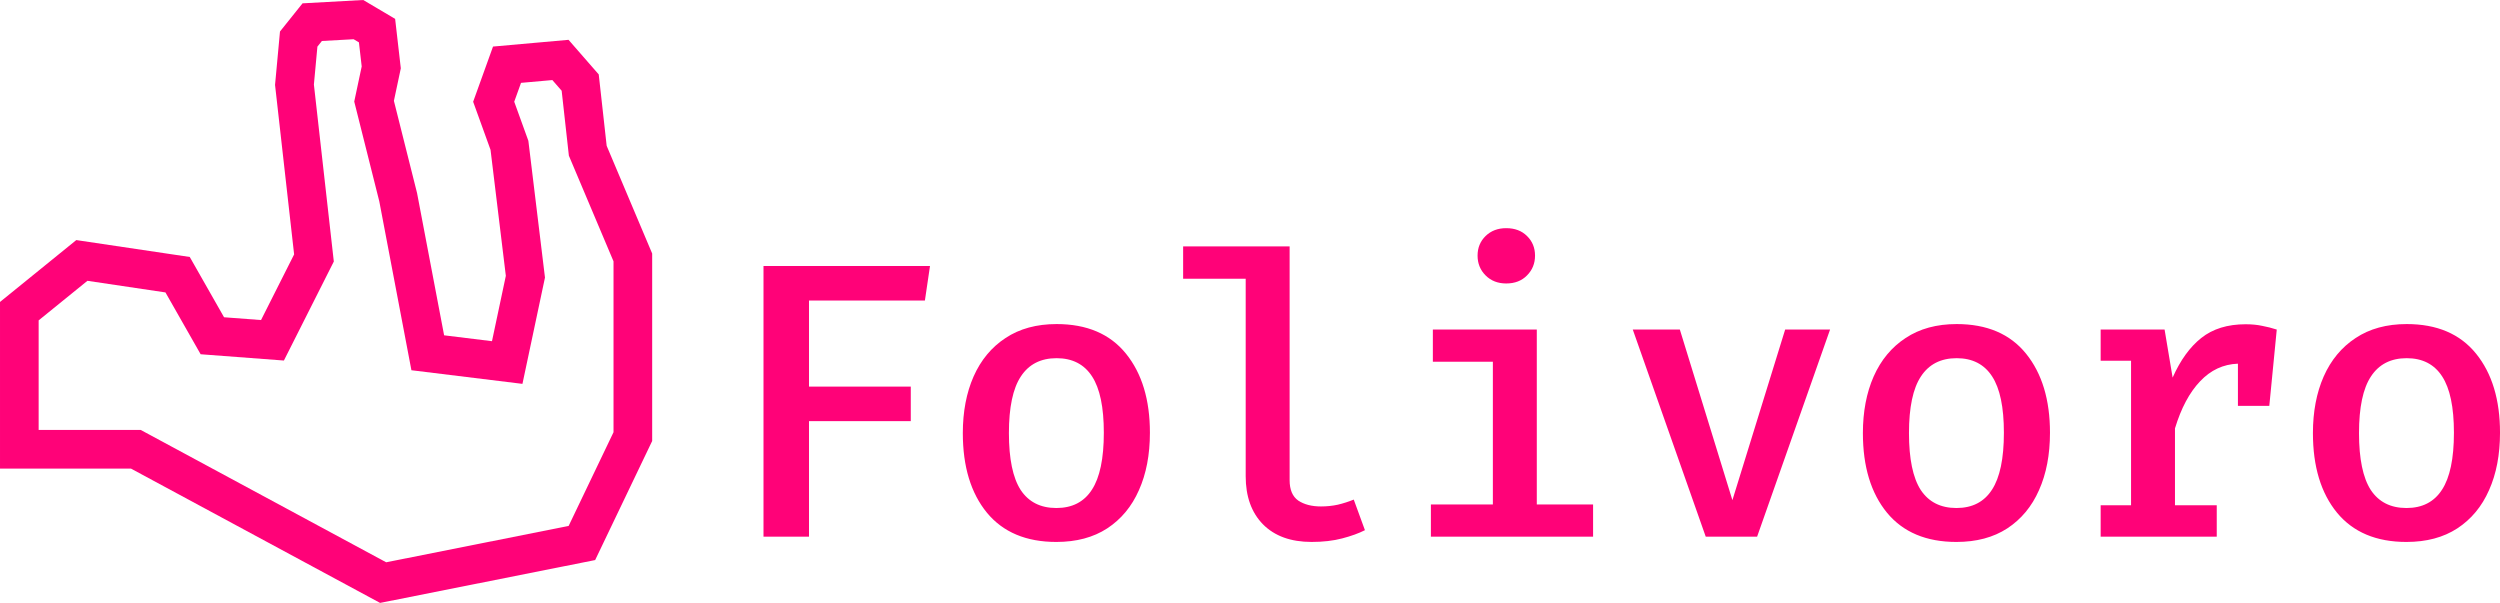
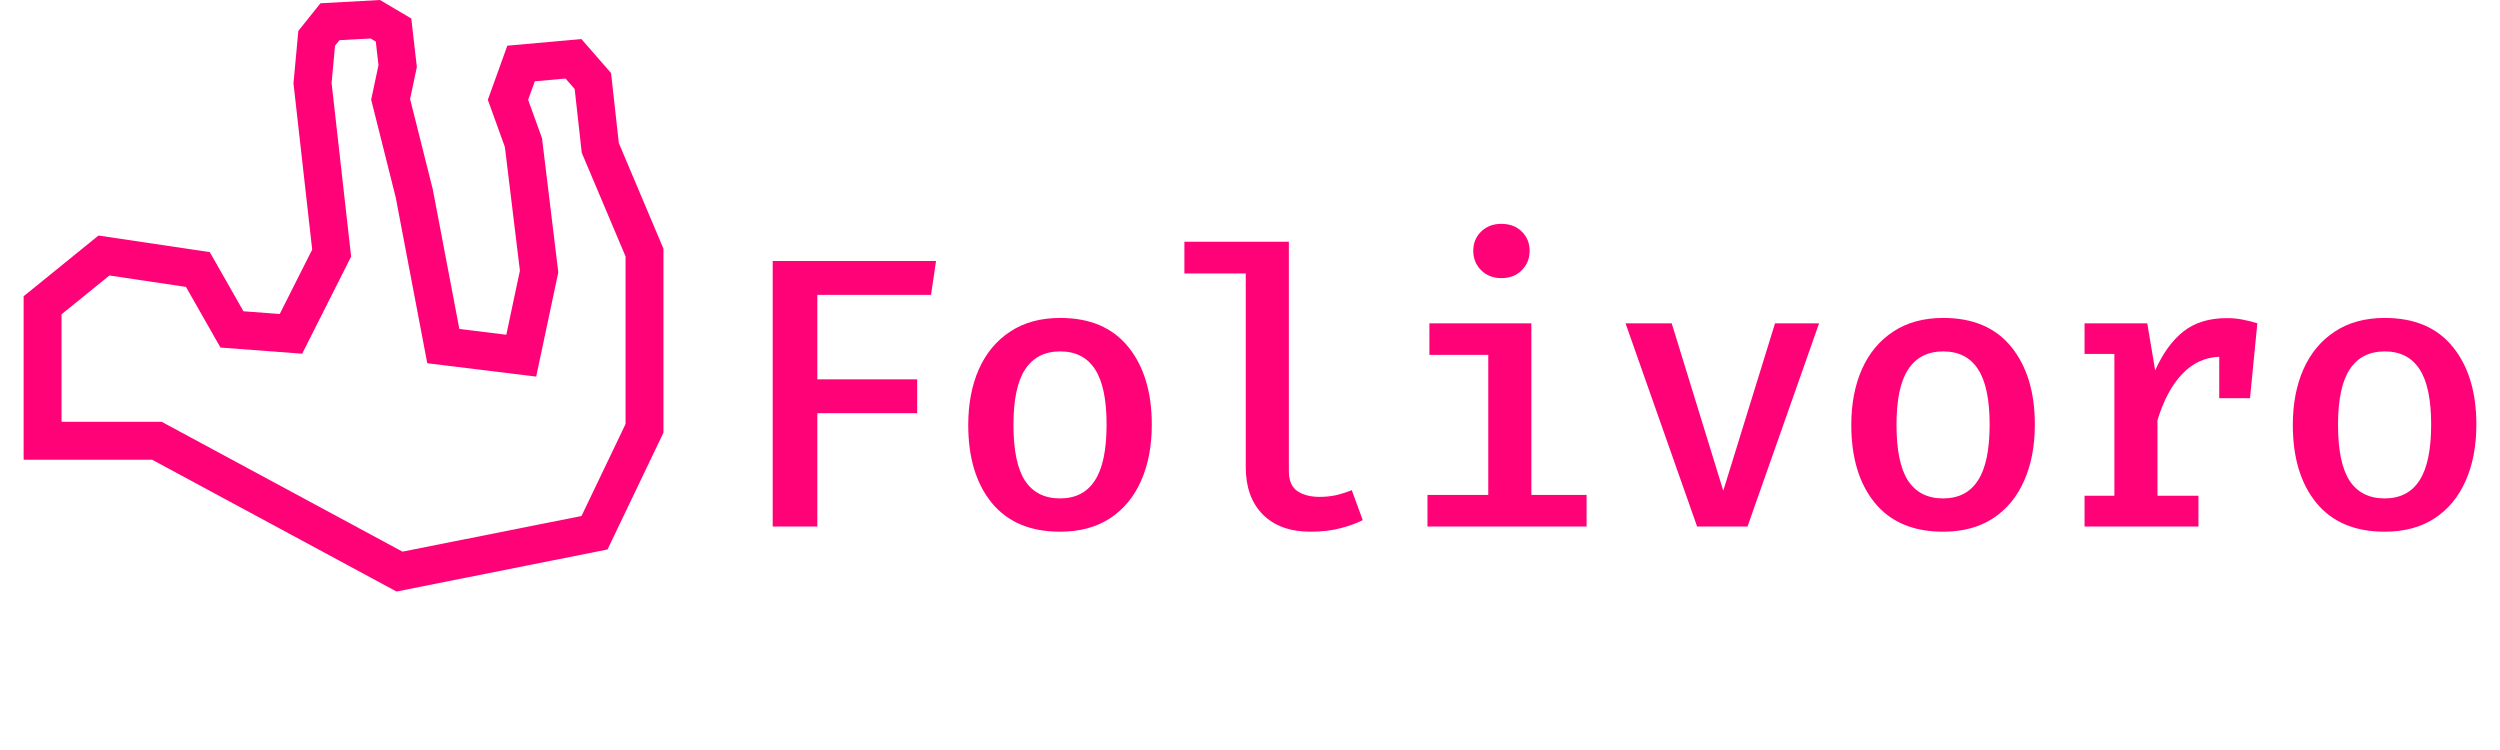
- <svg xmlns="http://www.w3.org/2000/svg" id="svg1" version="1.1" viewBox="0 0 981.09 236.6" xml:space="preserve">
-   <g id="g1" transform="translate(0,-10)" fill="#f07" fill-opacity=".992" stroke-linecap="round" stroke-miterlimit="42.7">
-     <path id="path1" d="m142.54 10-23.814 1.309-8.848 11.059-1.939 20.957 7.484 66.514-12.984 25.76-14.512-1.094-13.461-23.66-44.529-6.629-14.861 12.057-15.074 12.229v65.398h51.412l97.74 52.703 84.406-16.816 22.375-46.725v-73.57l-17.857-42.268-1.363-12.277-1.748-15.732-11.852-13.586-29.635 2.643-4.256 11.818-3.543 9.84 6.824 18.875 6.004 49.445-5.436 25.646-18.787-2.307-10.621-55.838-9.084-36.172 2.713-12.768-2.231-19.41zm-3.76 15.396 2.076 1.227 1.088 9.459-2.928 13.781 9.832 39.154 12.605 66.277 43.574 5.346 8.842-41.717-6.518-53.658-5.549-15.348 1.69-4.691 0.977-2.711 12.295-1.096 3.65 4.186 1.225 11.016 1.607 14.471 17.521 41.471v67.055l-17.613 36.777-71.609 14.266-96.305-51.928h-40.074v-43.006l9.463-7.678 9.678-7.85 30.625 4.559 13.805 24.262 32.676 2.465 19.588-38.854-7.818-69.457 1.379-14.881 1.77-2.213z" style="paint-order:stroke markers fill" />
-     <path id="text2" d="m317.48 127.94v33.786h39.943v13.545h-39.943v45.33h-17.855v-106.21h65.34l-2.001 13.545zm97.154 9.235q17.855 0 27.244 11.621 9.389 11.621 9.389 31.016 0 12.93-4.31 22.55-4.233 9.62-12.468 15.008-8.158 5.31-19.933 5.31-17.778 0-27.244-11.467-9.466-11.544-9.466-31.246 0-12.622 4.233-22.242 4.31-9.697 12.545-15.084 8.235-5.464 20.01-5.464zm0 13.391q-9.312 0-14.007 7.157-4.695 7.08-4.695 22.242t4.618 22.319q4.695 7.08 14.007 7.08 9.312 0 13.93-7.157 4.695-7.157 4.695-22.396 0-15.008-4.618-22.088-4.618-7.157-13.93-7.157zm91.459-43.868v91.738q0 5.618 3.386 8.004 3.463 2.309 8.928 2.309 3.463 0 6.619-0.693 3.232-0.77 6.234-2.001l4.387 12.006q-3.617 1.847-8.928 3.232-5.233 1.385-12.006 1.385-12.237 0-19.086-6.926-6.773-6.926-6.773-18.856v-77.5h-24.551v-12.699zm84.995-7.157q5.08 0 8.158 3.079 3.155 3.079 3.155 7.696t-3.155 7.773q-3.079 3.155-8.158 3.155-4.926 0-8.081-3.155-3.155-3.155-3.155-7.773t3.155-7.696q3.155-3.079 8.081-3.079zm12.006 39.789v68.65h22.088v12.622h-63.647v-12.622h24.32v-56.028h-23.55v-12.622zm115.09 0-28.63 81.271h-20.164l-28.63-81.271h18.471l20.626 66.957 20.703-66.957zm49.669-2.155q17.855 0 27.244 11.621 9.389 11.621 9.389 31.016 0 12.93-4.31 22.55-4.233 9.62-12.468 15.008-8.158 5.31-19.933 5.31-17.778 0-27.244-11.467-9.466-11.544-9.466-31.246 0-12.622 4.233-22.242 4.31-9.697 12.545-15.084 8.235-5.464 20.01-5.464zm0 13.391q-9.312 0-14.007 7.157-4.695 7.08-4.695 22.242t4.618 22.319q4.695 7.08 14.007 7.08t13.93-7.157q4.695-7.157 4.695-22.396 0-15.008-4.618-22.088-4.618-7.157-13.93-7.157zm56.519 70.035v-12.314h11.929v-56.721h-11.929v-12.237h25.089l3.155 18.856q4.541-10.236 11.236-15.546 6.773-5.387 17.393-5.387 3.617 0 6.465 0.616 2.925 0.539 5.772 1.462l-2.925 29.938h-12.314v-16.547q-8.62 0.308-14.854 6.926-6.234 6.542-9.851 18.471v30.169h16.393v12.314zm120.09-83.426q17.855 0 27.244 11.621 9.389 11.621 9.389 31.016 0 12.93-4.31 22.55-4.233 9.62-12.468 15.008-8.158 5.31-19.933 5.31-17.778 0-27.244-11.467-9.466-11.544-9.466-31.246 0-12.622 4.233-22.242 4.31-9.697 12.545-15.084 8.235-5.464 20.01-5.464zm0 13.391q-9.312 0-14.007 7.157-4.695 7.08-4.695 22.242t4.618 22.319q4.695 7.08 14.007 7.08 9.312 0 13.93-7.157 4.695-7.157 4.695-22.396 0-15.008-4.618-22.088-4.618-7.157-13.93-7.157z" stroke-opacity=".992" stroke-width="9.005" style="paint-order:stroke markers fill" aria-label="Folivoro" />
+ <svg xmlns="http://www.w3.org/2000/svg" id="svg1" version="1.1" viewBox="0 0 1000 300" xml:space="preserve" width="1000" height="300">
+   <defs id="defs1" />
+   <g id="g1" transform="translate(9.4512,-10)" fill="#ff0077" fill-opacity="0.992" stroke-linecap="round" stroke-miterlimit="42.7">
+     <path id="path1" d="m 142.54,10 -23.814,1.309 -8.848,11.059 -1.939,20.957 7.484,66.514 -12.984,25.76 -14.512,-1.094 -13.461,-23.66 -44.529,-6.629 -14.861,12.057 -15.074,12.229 v 65.398 h 51.412 l 97.74,52.703 84.406,-16.816 22.375,-46.725 v -73.57 l -17.857,-42.268 -1.363,-12.277 -1.748,-15.732 -11.852,-13.586 -29.635,2.643 -4.256,11.818 -3.543,9.84 6.824,18.875 6.004,49.445 -5.436,25.646 -18.787,-2.307 -10.621,-55.838 -9.084,-36.172 2.713,-12.768 -2.231,-19.41 z m -3.76,15.396 2.076,1.227 1.088,9.459 -2.928,13.781 9.832,39.154 12.605,66.277 43.574,5.346 8.842,-41.717 -6.518,-53.658 -5.549,-15.348 1.69,-4.691 0.977,-2.711 12.295,-1.096 3.65,4.186 1.225,11.016 1.607,14.471 17.521,41.471 v 67.055 l -17.613,36.777 -71.609,14.266 -96.305,-51.928 h -40.074 v -43.006 l 9.463,-7.678 9.678,-7.85 30.625,4.559 13.805,24.262 32.676,2.465 19.588,-38.854 -7.818,-69.457 1.379,-14.881 1.77,-2.213 z" style="paint-order:stroke markers fill" />
+     <path id="text2" d="m 317.48,127.94 v 33.786 h 39.943 v 13.545 H 317.48 v 45.33 h -17.855 v -106.21 h 65.34 l -2.001,13.545 z m 97.154,9.235 q 17.855,0 27.244,11.621 9.389,11.621 9.389,31.016 0,12.93 -4.31,22.55 -4.233,9.62 -12.468,15.008 -8.158,5.31 -19.933,5.31 -17.778,0 -27.244,-11.467 -9.466,-11.544 -9.466,-31.246 0,-12.622 4.233,-22.242 4.31,-9.697 12.545,-15.084 8.235,-5.464 20.01,-5.464 z m 0,13.391 q -9.312,0 -14.007,7.157 -4.695,7.08 -4.695,22.242 0,15.162 4.618,22.319 4.695,7.08 14.007,7.08 9.312,0 13.93,-7.157 4.695,-7.157 4.695,-22.396 0,-15.008 -4.618,-22.088 -4.618,-7.157 -13.93,-7.157 z m 91.459,-43.868 v 91.738 q 0,5.618 3.386,8.004 3.463,2.309 8.928,2.309 3.463,0 6.619,-0.693 3.232,-0.77 6.234,-2.001 l 4.387,12.006 q -3.617,1.847 -8.928,3.232 -5.233,1.385 -12.006,1.385 -12.237,0 -19.086,-6.926 -6.773,-6.926 -6.773,-18.856 v -77.5 h -24.551 v -12.699 z m 84.995,-7.157 q 5.08,0 8.158,3.079 3.155,3.079 3.155,7.696 0,4.618 -3.155,7.773 -3.079,3.155 -8.158,3.155 -4.926,0 -8.081,-3.155 -3.155,-3.155 -3.155,-7.773 0,-4.618 3.155,-7.696 3.155,-3.079 8.081,-3.079 z m 12.006,39.789 v 68.65 h 22.088 v 12.622 H 561.535 V 207.98 h 24.32 v -56.028 h -23.55 V 139.33 Z m 115.09,0 -28.63,81.271 H 669.39 L 640.76,139.33 h 18.471 l 20.626,66.957 20.703,-66.957 z m 49.669,-2.155 q 17.855,0 27.244,11.621 9.389,11.621 9.389,31.016 0,12.93 -4.31,22.55 -4.233,9.62 -12.468,15.008 -8.158,5.31 -19.933,5.31 -17.778,0 -27.244,-11.467 -9.466,-11.544 -9.466,-31.246 0,-12.622 4.233,-22.242 4.31,-9.697 12.545,-15.084 8.235,-5.464 20.01,-5.464 z m 0,13.391 q -9.312,0 -14.007,7.157 -4.695,7.08 -4.695,22.242 0,15.162 4.618,22.319 4.695,7.08 14.007,7.08 9.312,0 13.93,-7.157 4.695,-7.157 4.695,-22.396 0,-15.008 -4.618,-22.088 -4.618,-7.157 -13.93,-7.157 z m 56.519,70.035 v -12.314 h 11.929 v -56.721 h -11.929 v -12.237 h 25.089 l 3.155,18.856 q 4.541,-10.236 11.236,-15.546 6.773,-5.387 17.393,-5.387 3.617,0 6.465,0.616 2.925,0.539 5.772,1.462 l -2.925,29.938 h -12.314 v -16.547 q -8.62,0.308 -14.854,6.926 -6.234,6.542 -9.851,18.471 v 30.169 h 16.393 v 12.314 z m 120.09,-83.426 q 17.855,0 27.244,11.621 9.389,11.621 9.389,31.016 0,12.93 -4.31,22.55 -4.233,9.62 -12.468,15.008 -8.158,5.31 -19.933,5.31 -17.778,0 -27.244,-11.467 -9.466,-11.544 -9.466,-31.246 0,-12.622 4.233,-22.242 4.31,-9.697 12.545,-15.084 8.235,-5.464 20.01,-5.464 z m 0,13.391 q -9.312,0 -14.007,7.157 -4.695,7.08 -4.695,22.242 0,15.162 4.618,22.319 4.695,7.08 14.007,7.08 9.312,0 13.93,-7.157 4.695,-7.157 4.695,-22.396 0,-15.008 -4.618,-22.088 -4.618,-7.157 -13.93,-7.157 z" stroke-opacity="0.992" stroke-width="9.005" style="paint-order:stroke markers fill" aria-label="Folivoro" />
  </g>
</svg>
